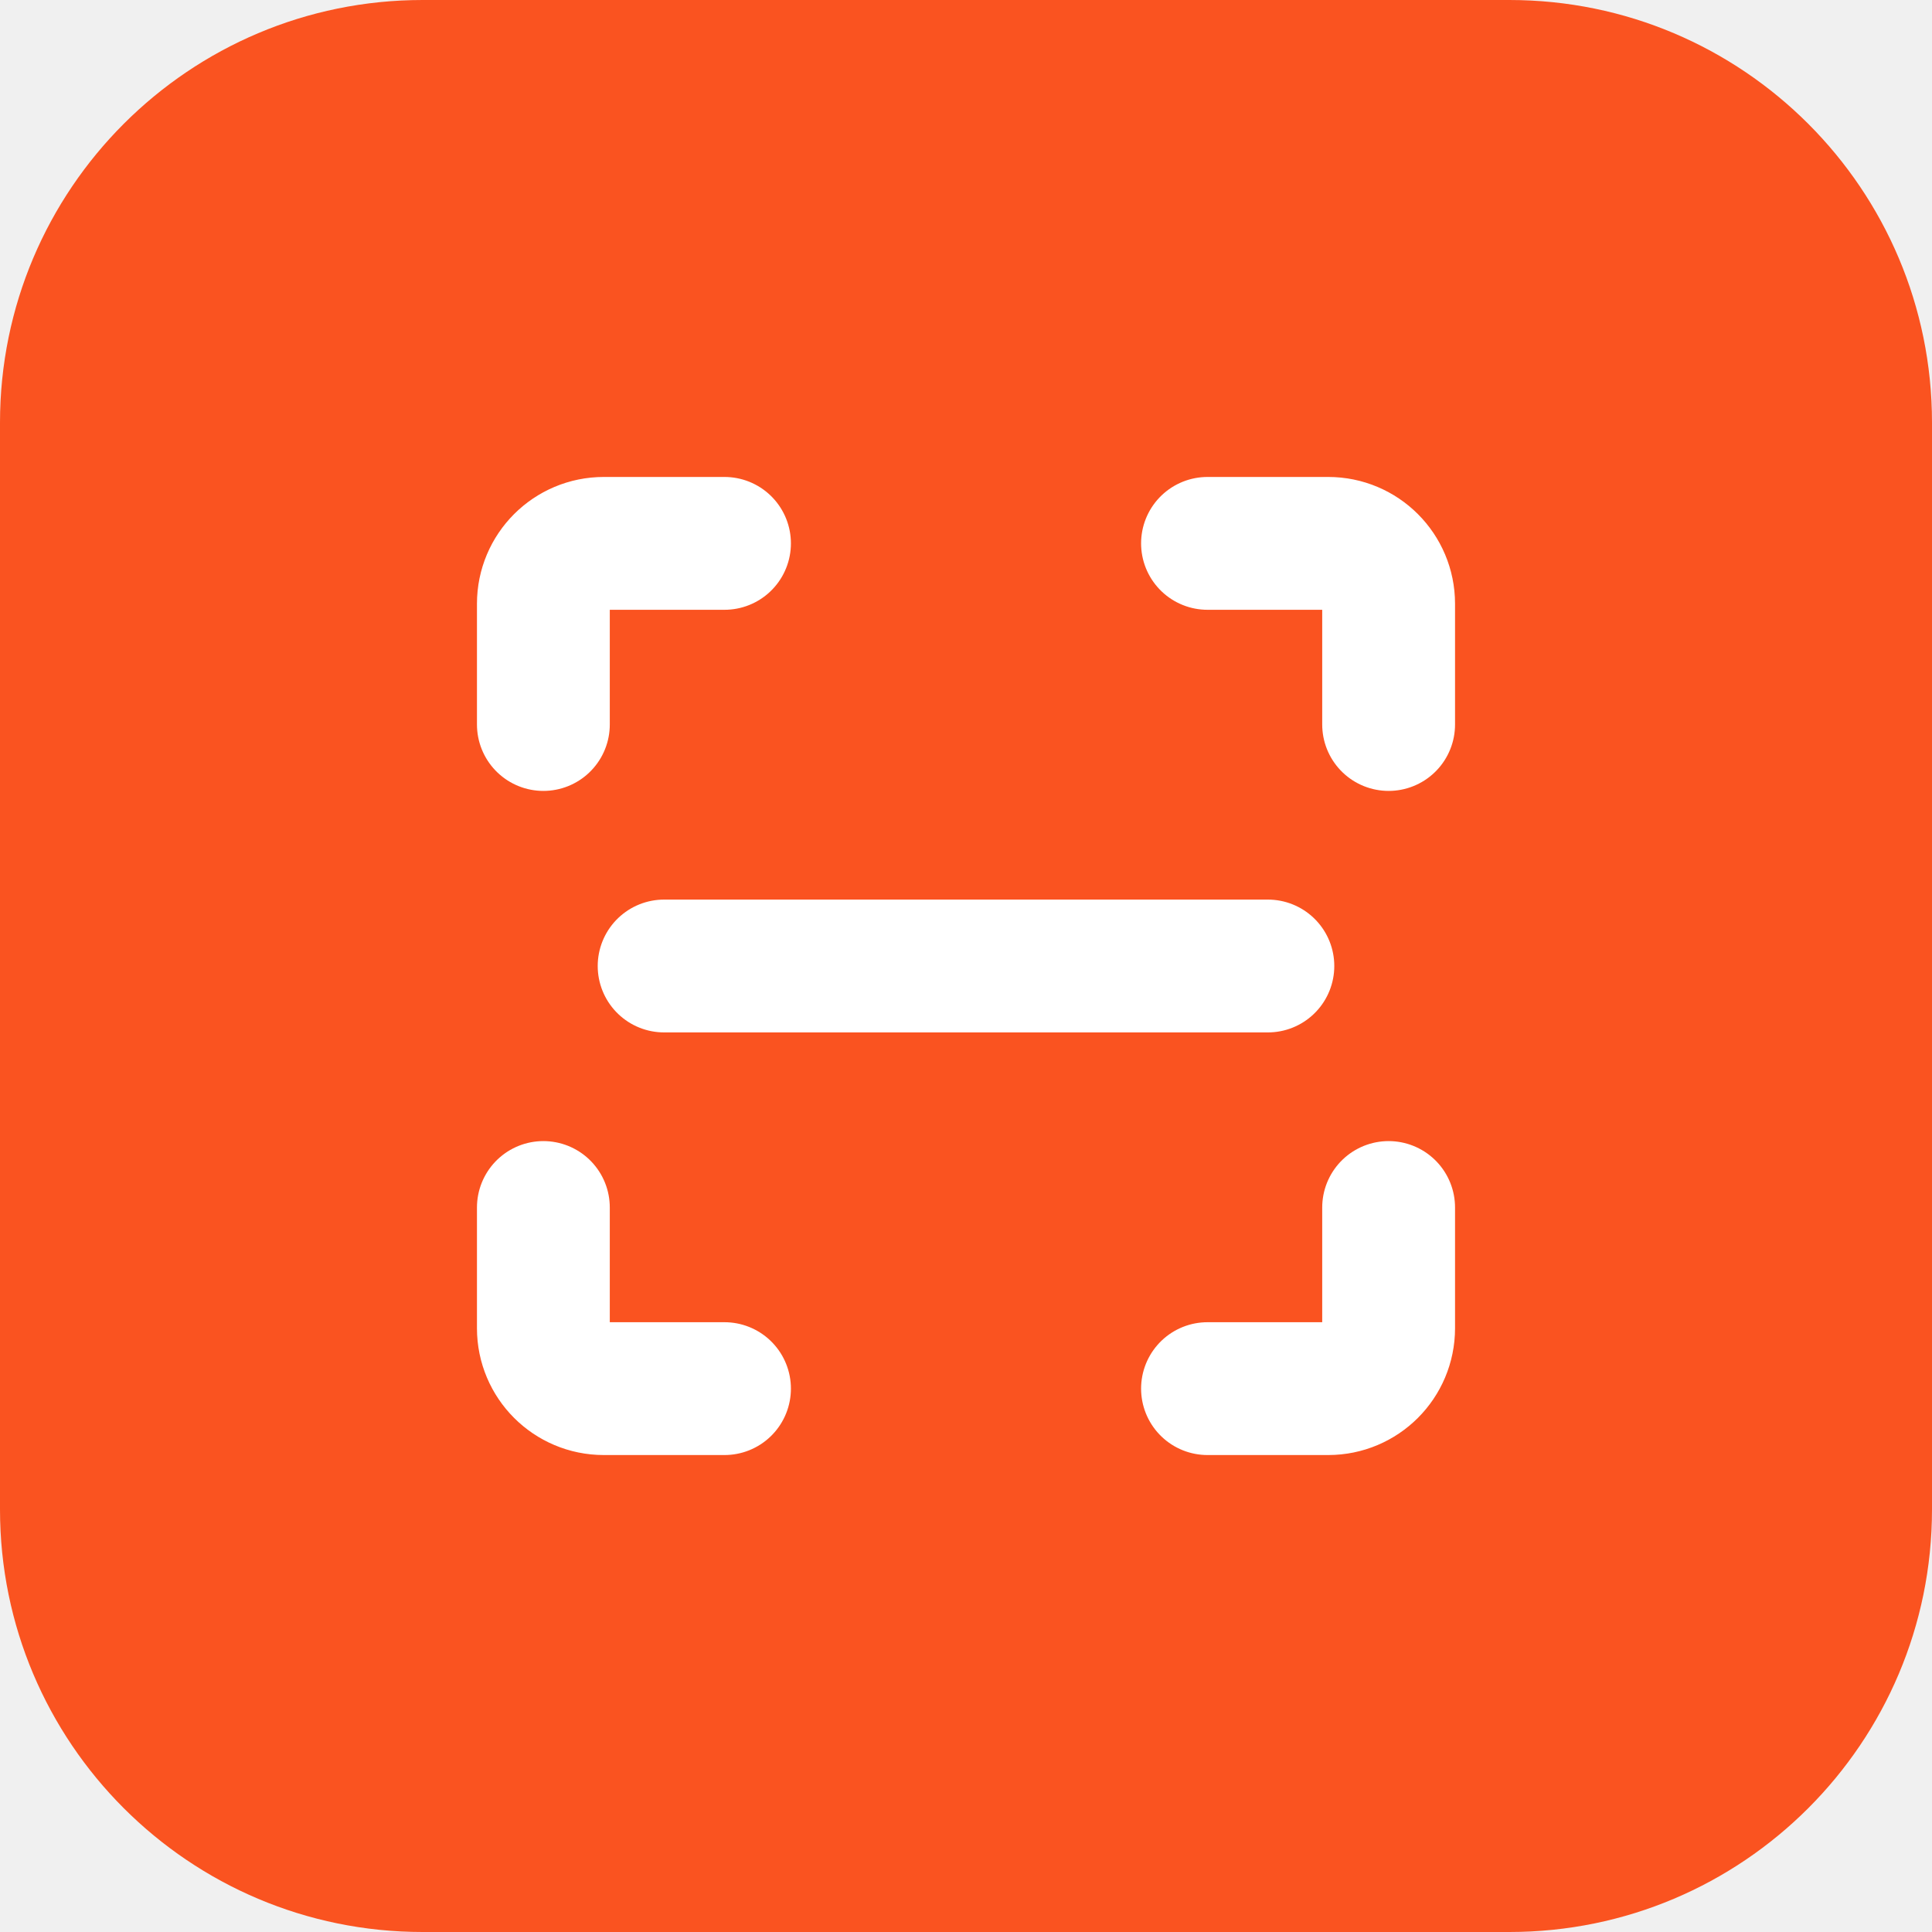
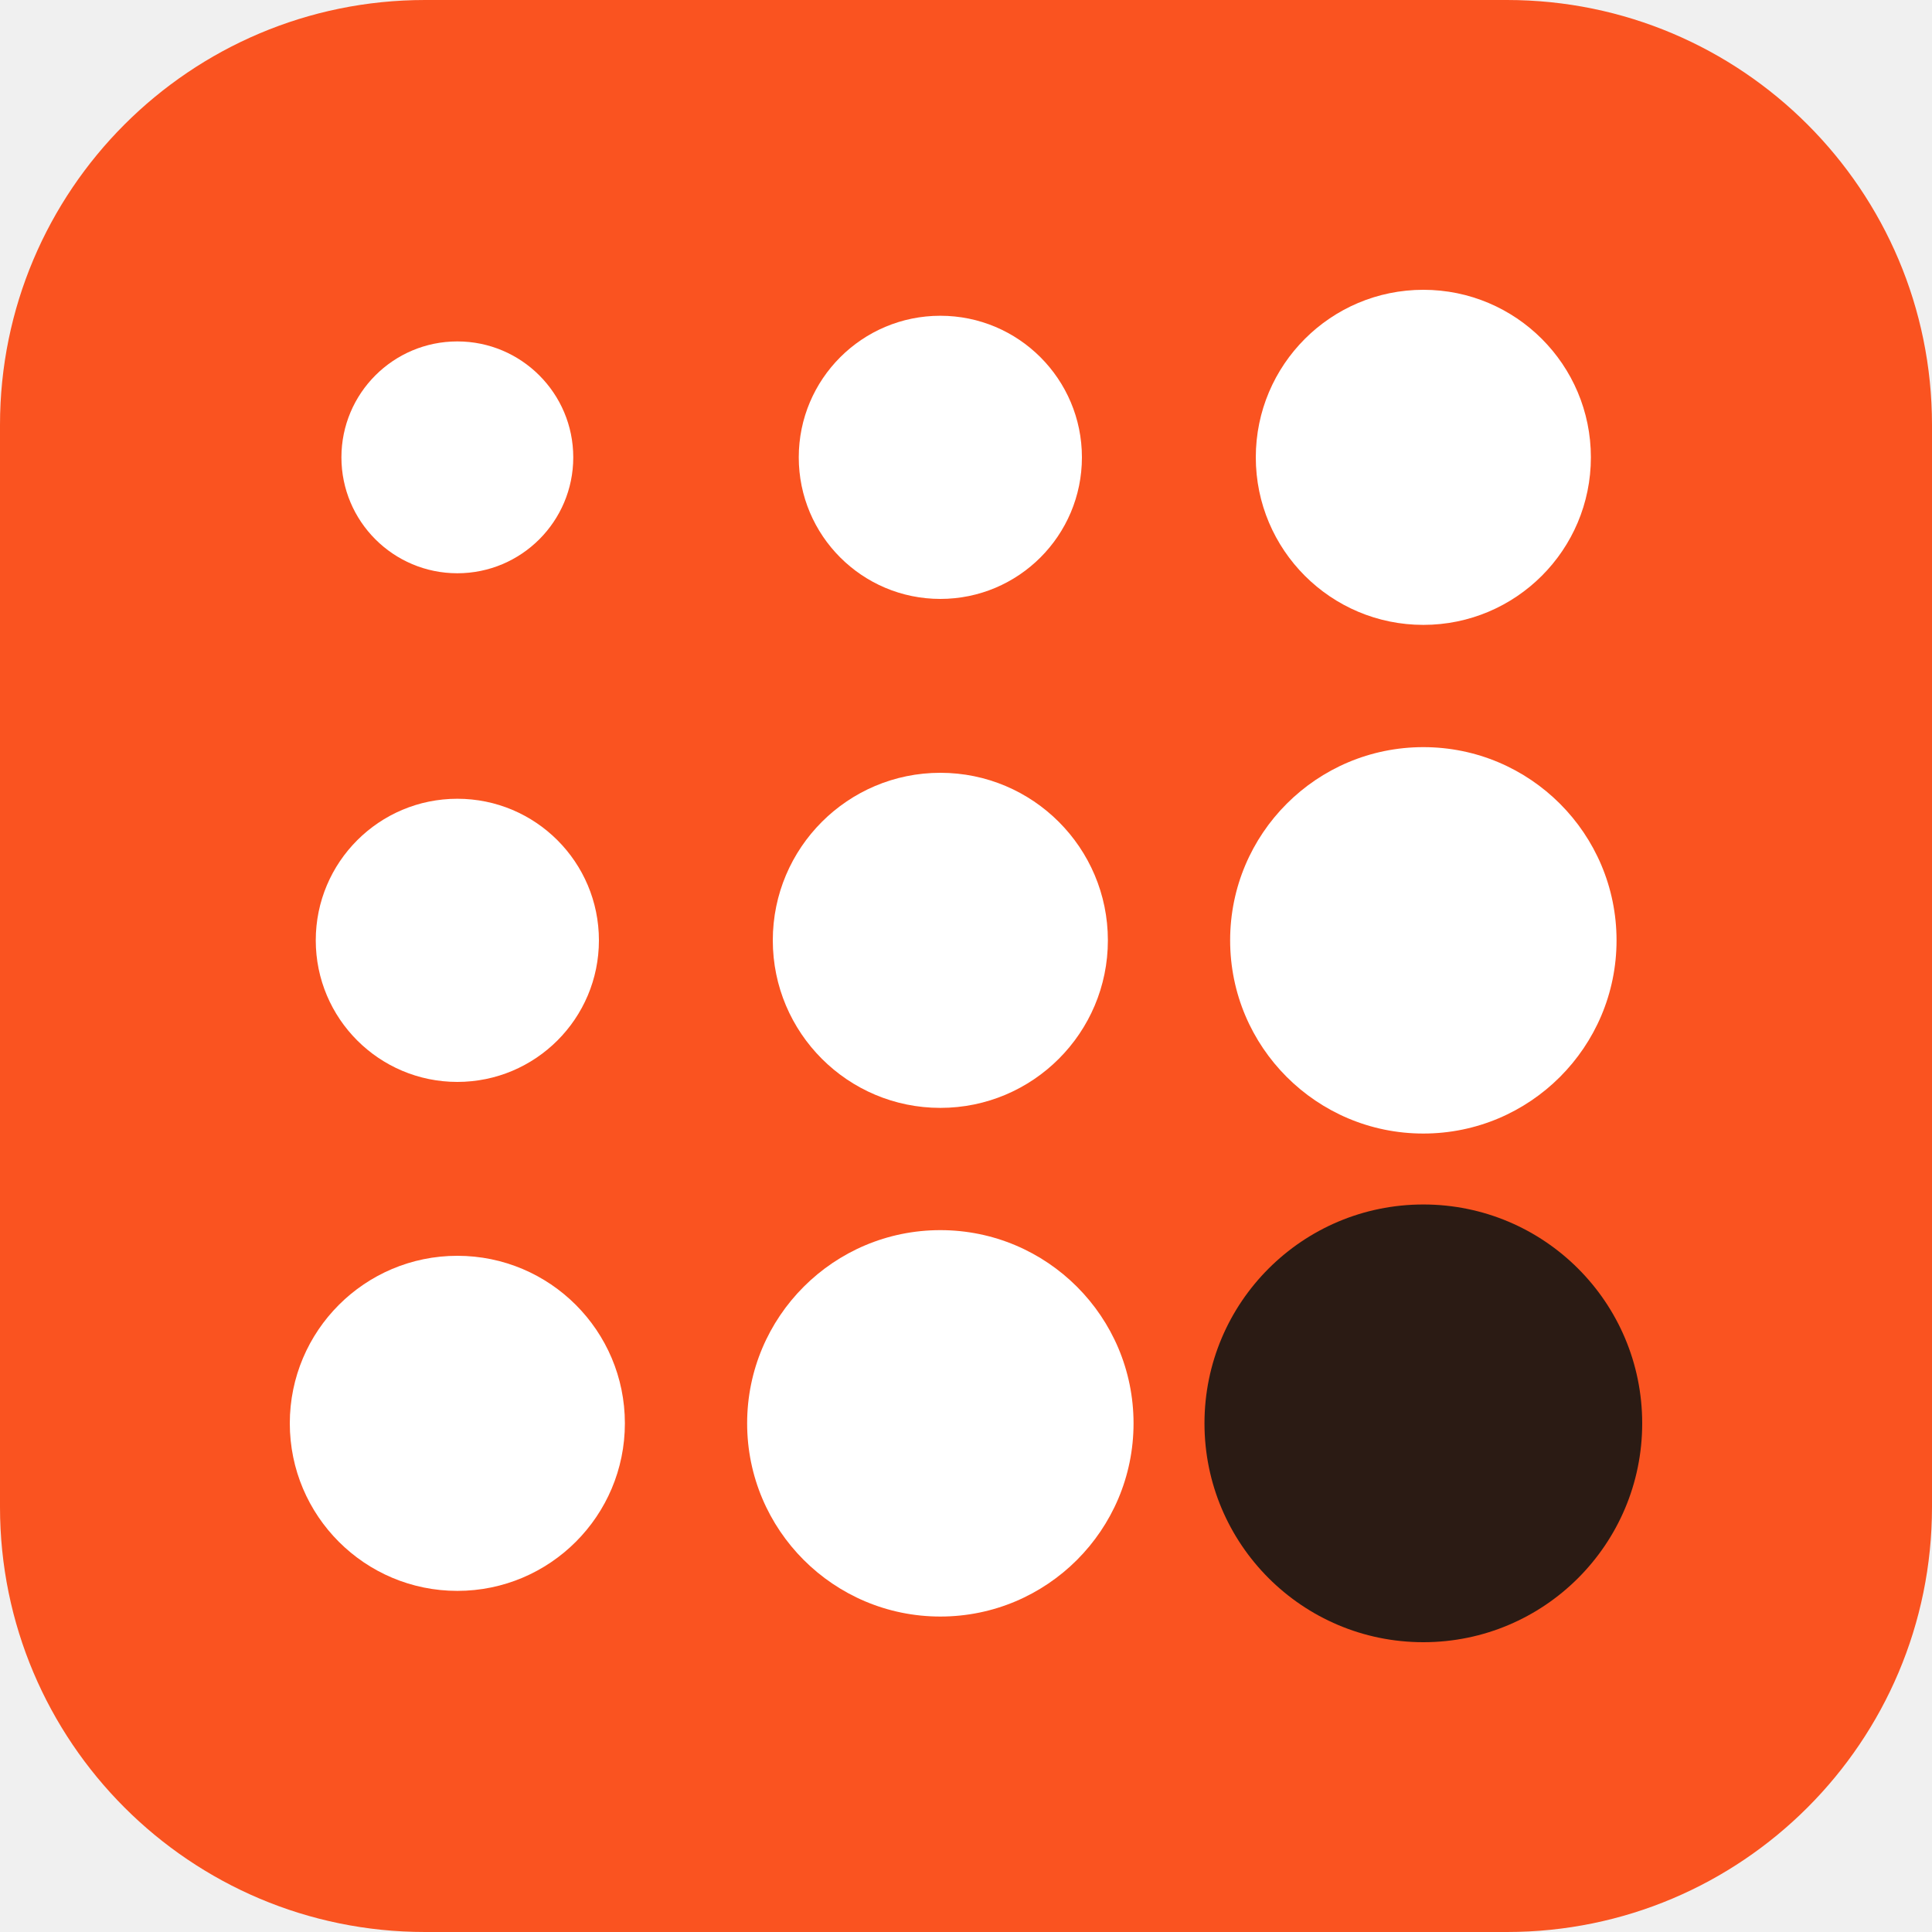
- <svg xmlns="http://www.w3.org/2000/svg" viewBox="0 0 32 32">
-   <rect width="32" height="32" rx="7" fill="#FA5320" />
-   <path d="M9 12v-2a1 1 0 0 1 1-1h2M20 9h2a1 1 0 0 1 1 1v2M23 20v2a1 1 0 0 1-1 1h-2M12 23h-2a1 1 0 0 1-1-1v-2M11 16h10" stroke="#fff" stroke-width="2.2" fill="none" stroke-linecap="round" />
+ <svg xmlns="http://www.w3.org/2000/svg" viewBox="0 0 64 64" width="64" height="64" role="img" aria-label="LeadScan">
+   <rect width="64" height="64" rx="14.08" fill="#FA5320" />
+   <circle cx="15.15" cy="15.15" r="3.84" fill="#FFFFFF" />
+   <circle cx="31.15" cy="15.15" r="4.69" fill="#FFFFFF" />
+   <circle cx="47.15" cy="15.15" r="5.55" fill="#FFFFFF" />
+   <circle cx="15.15" cy="31.15" r="4.69" fill="#FFFFFF" />
+   <circle cx="31.15" cy="31.15" r="5.55" fill="#FFFFFF" />
+   <circle cx="47.15" cy="31.15" r="6.4" fill="#FFFFFF" />
+   <circle cx="15.15" cy="47.15" r="5.55" fill="#FFFFFF" />
+   <circle cx="31.15" cy="47.15" r="6.4" fill="#FFFFFF" />
+   <circle cx="47.15" cy="47.15" r="7.25" fill="#2B1B14" />
</svg>
